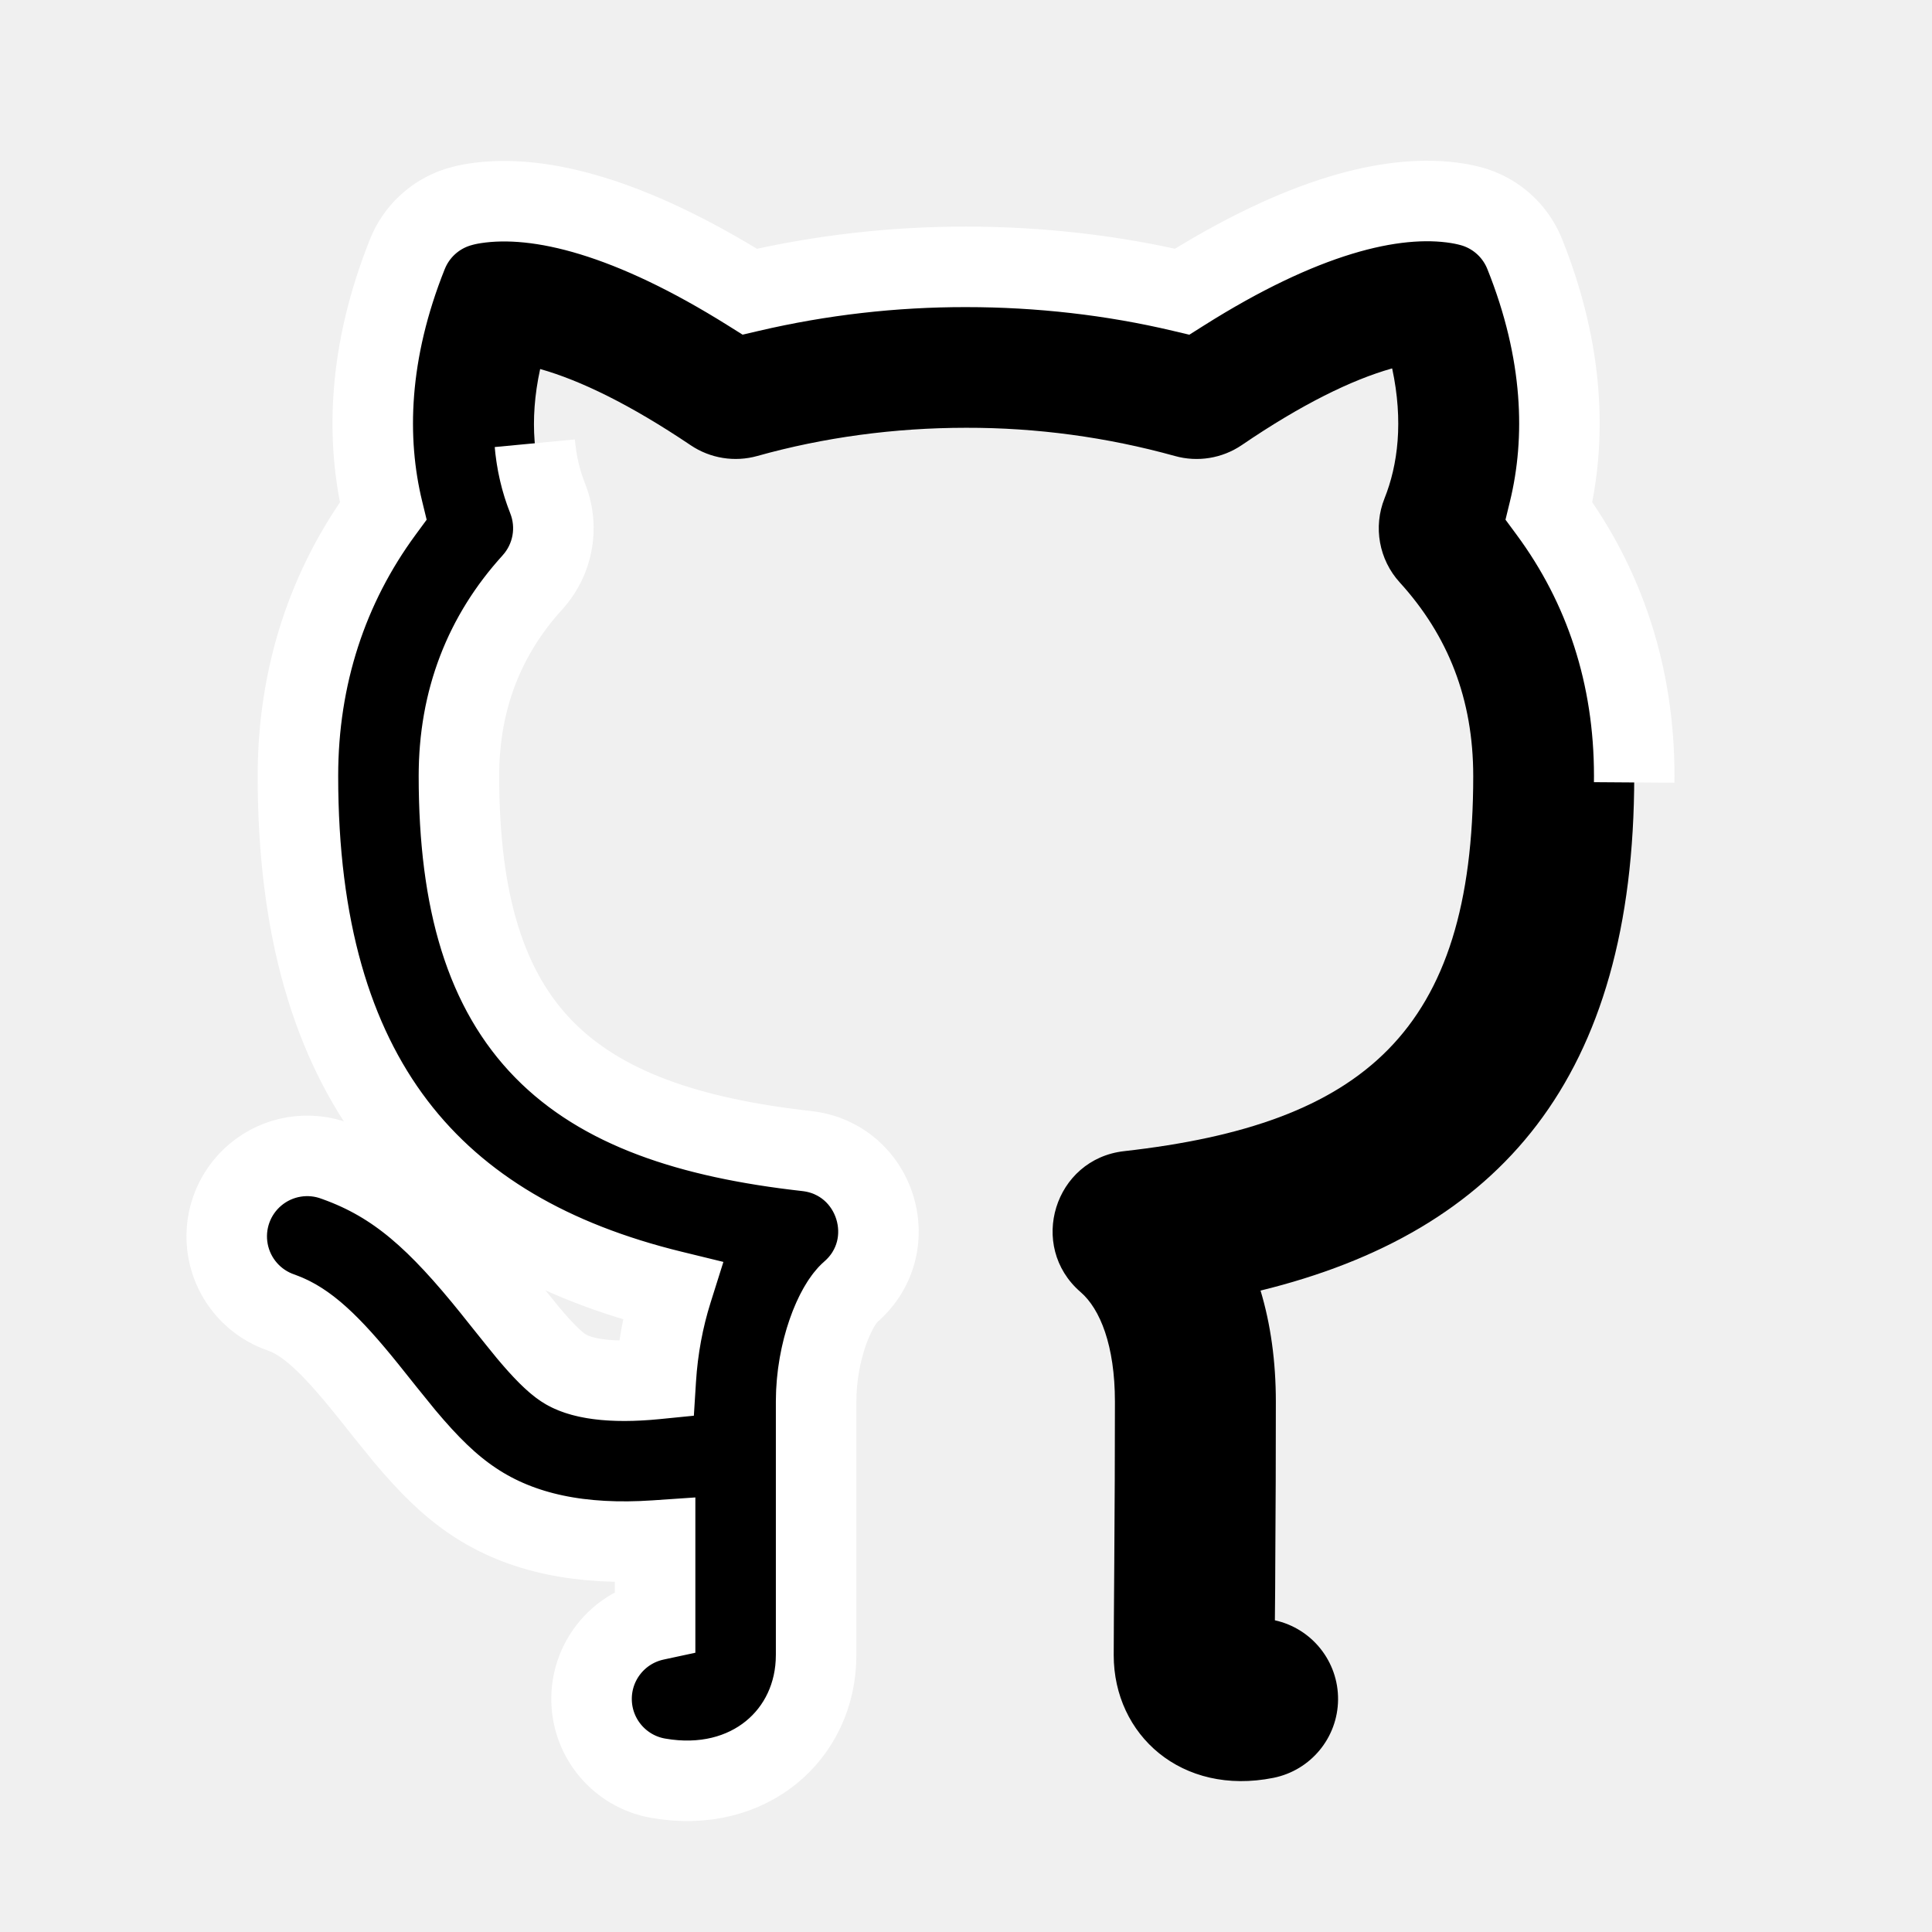
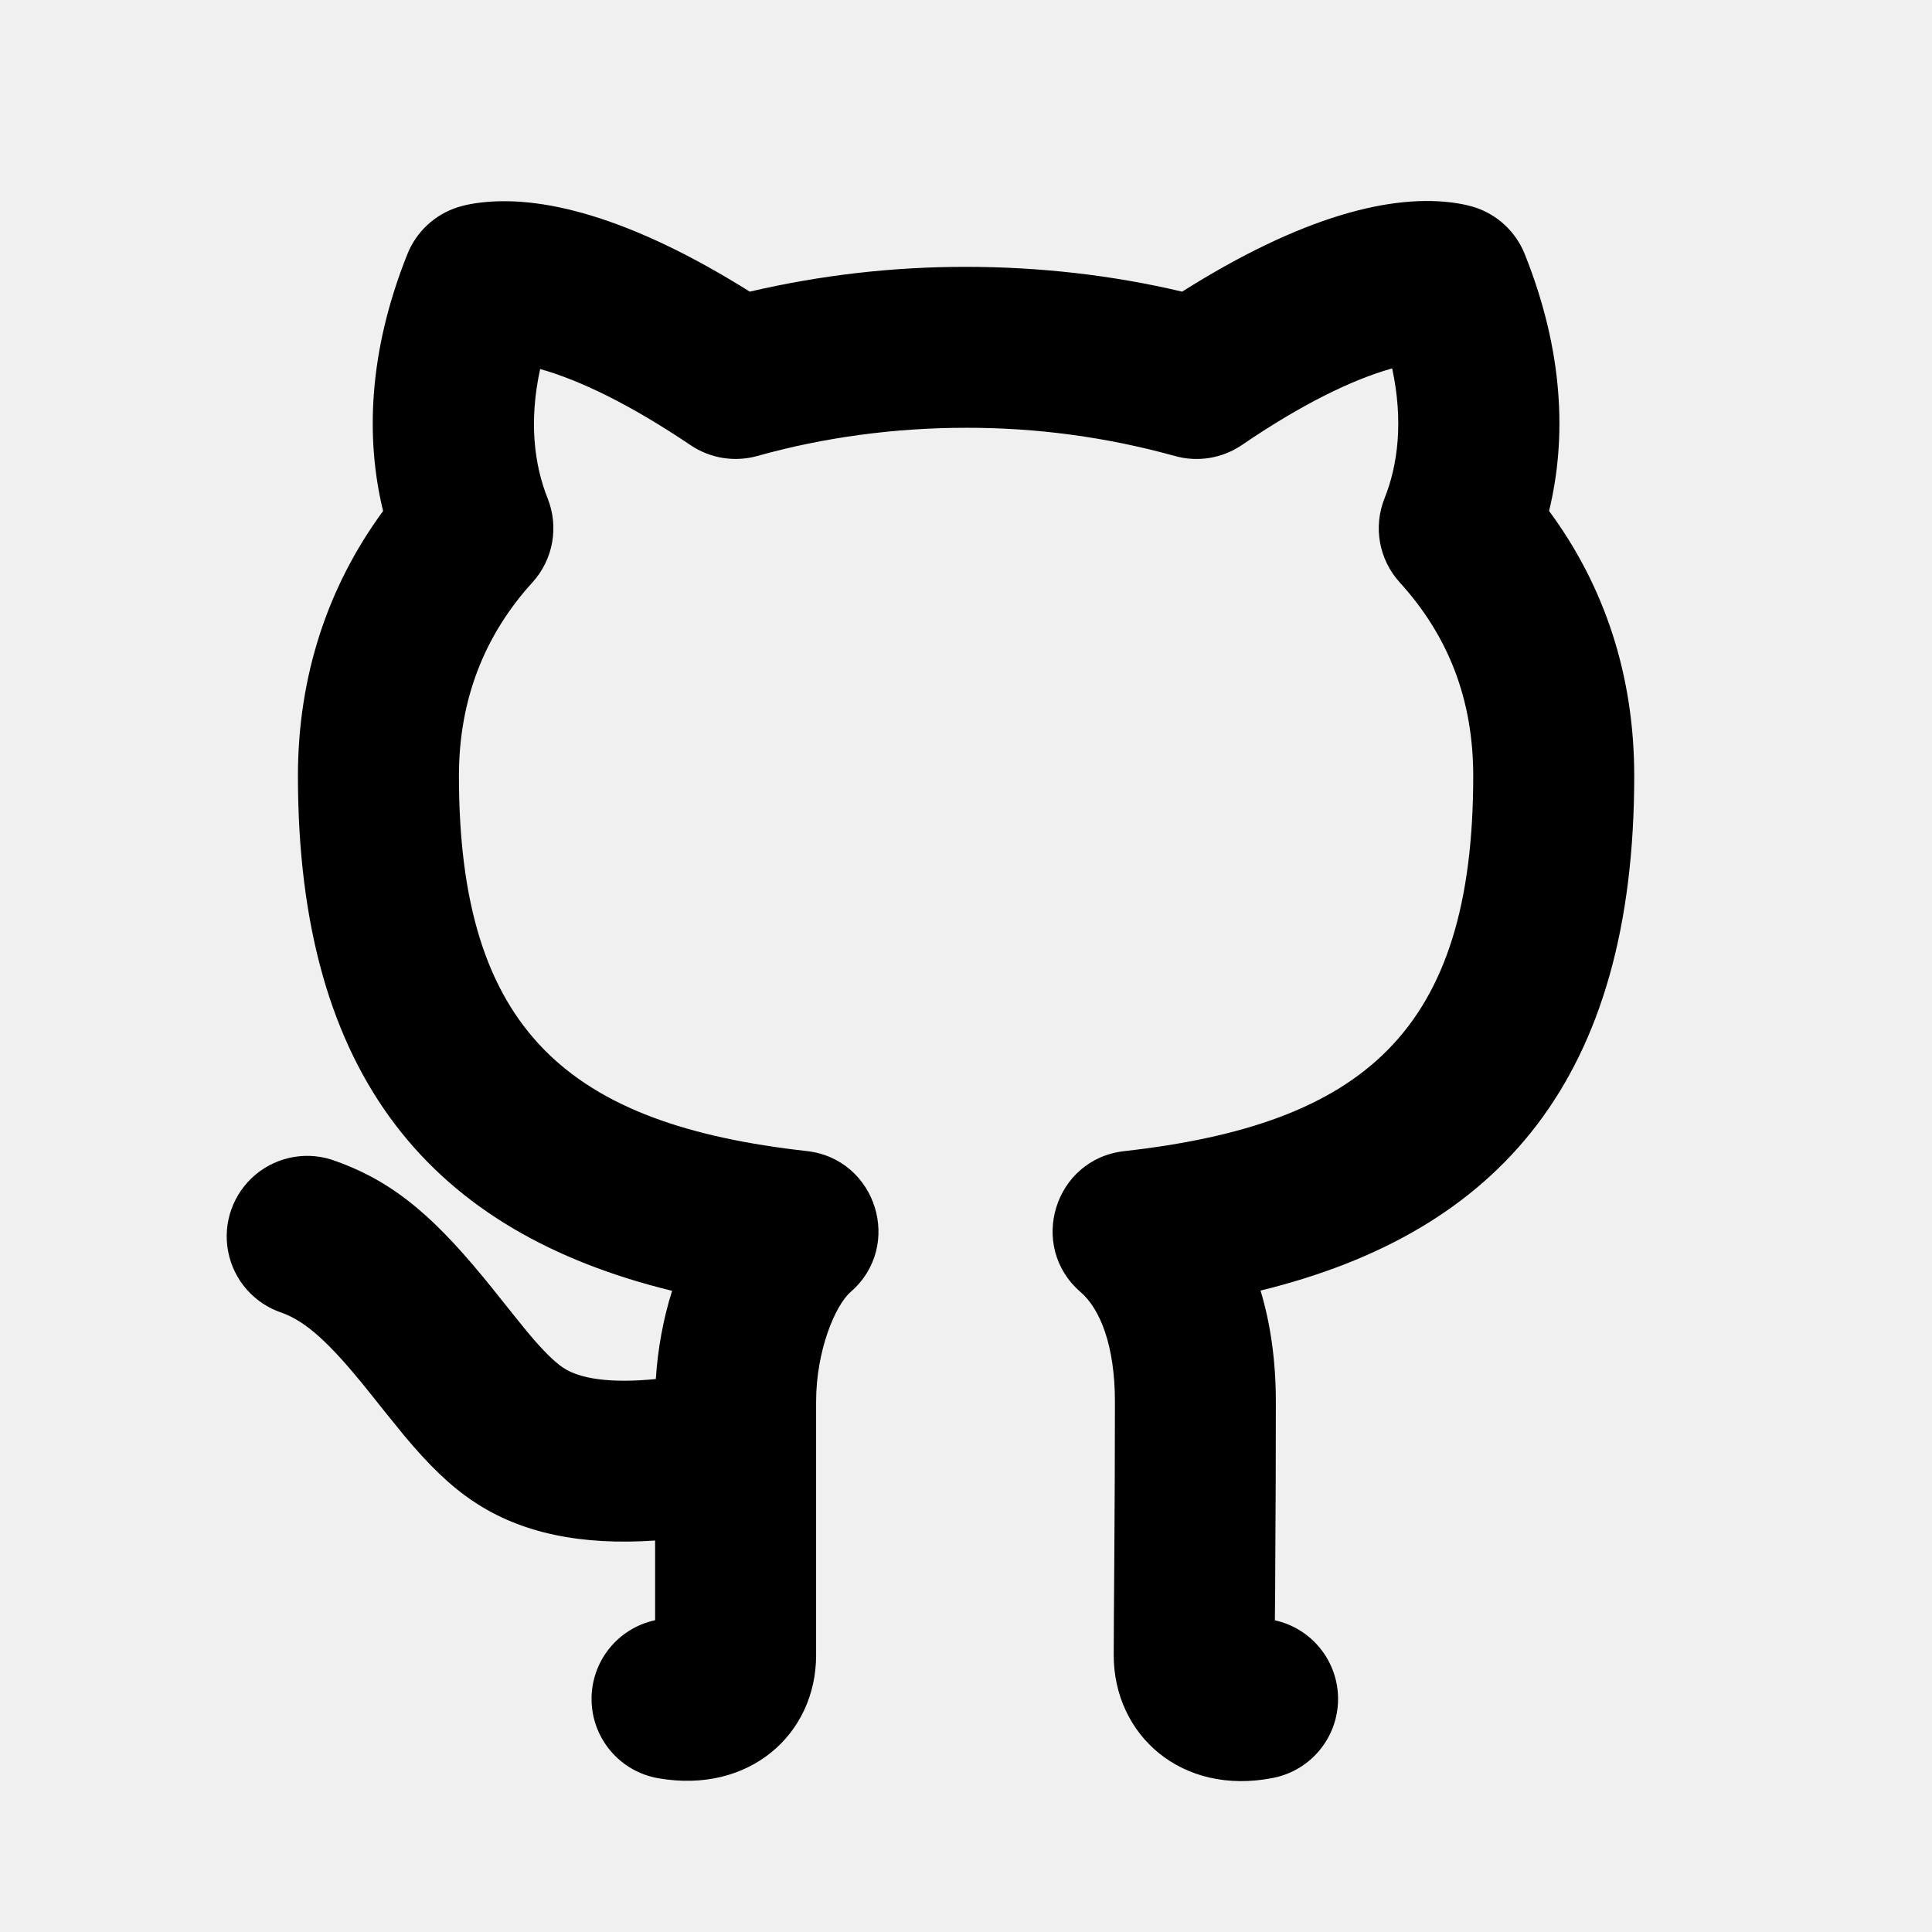
<svg xmlns="http://www.w3.org/2000/svg" width="inherit" height="inherit" viewBox="0 0 24 24">
-   <style>
-       
-               path.element {
-                   stroke: #fff;
-                   fill:currentColor;
-                    stroke-dasharray: 50;
-                    animation: move 35s 1 linear ;
-               
-               }
- 
-               @keyframes move {
-                   to {
-                         stroke-dashoffset: 1000;
-     }
-     }
-   
-       </style>
-   <path class="element" d="M5.884 18.653c-.3-.2-.558-.456-.86-.816a50.59 50.59 0 0 1-.466-.579c-.463-.575-.755-.841-1.056-.95a1 1 0 1 1 .675-1.882c.752.27 1.261.735 1.947 1.588c-.094-.117.34.427.433.539c.19.227.33.365.44.438c.204.137.588.196 1.15.14c.024-.382.094-.753.202-1.096c-2.968-.725-4.648-2.64-4.648-6.396c0-1.238.37-2.355 1.058-3.291c-.218-.894-.185-1.975.302-3.192a1 1 0 0 1 .63-.583c.081-.024.127-.034.208-.047c.803-.123 1.937.17 3.415 1.097a11.731 11.731 0 0 1 2.687-.308c.912 0 1.819.103 2.684.308c1.477-.933 2.614-1.227 3.422-1.097c.085.014.158.032.218.051a1 1 0 0 1 .616.58c.487 1.215.52 2.296.302 3.19c.691.936 1.058 2.045 1.058 3.292c0 3.758-1.674 5.666-4.642 6.393c.125.415.19.878.19 1.38c0 .664-.002 1.299-.007 2.01c0 .19-.002.394-.005.706a1 1 0 0 1-.018 1.957c-1.14.228-1.984-.532-1.984-1.524l.002-.447l.005-.705c.005-.707.008-1.338.008-1.997c0-.697-.184-1.152-.426-1.361c-.661-.57-.326-1.654.541-1.751c2.966-.334 4.336-1.483 4.336-4.66c0-.955-.312-1.745-.913-2.405a1 1 0 0 1-.189-1.044c.166-.415.236-.957.095-1.614l-.01.002c-.491.14-1.11.44-1.858.95a1 1 0 0 1-.833.135a9.626 9.626 0 0 0-2.592-.35c-.89 0-1.772.12-2.592.35a1 1 0 0 1-.829-.133c-.753-.507-1.374-.807-1.87-.947c-.143.653-.072 1.194.093 1.607a1 1 0 0 1-.189 1.044c-.597.656-.913 1.459-.913 2.404c0 3.172 1.371 4.33 4.322 4.66c.865.098 1.202 1.178.545 1.749c-.193.167-.43.732-.43 1.364v3.149c0 .986-.834 1.726-1.96 1.529a1 1 0 0 1-.04-1.963v-.99c-.91.062-1.661-.087-2.254-.484Z" />
+   <path fill="currentColor" d="M5.884 18.653c-.3-.2-.558-.456-.86-.816a50.59 50.59 0 0 1-.466-.579c-.463-.575-.755-.841-1.056-.95a1 1 0 1 1 .675-1.882c.752.27 1.261.735 1.947 1.588c-.094-.117.34.427.433.539c.19.227.33.365.44.438c.204.137.588.196 1.15.14c.024-.382.094-.753.202-1.096c-2.968-.725-4.648-2.64-4.648-6.396c0-1.238.37-2.355 1.058-3.291c-.218-.894-.185-1.975.302-3.192a1 1 0 0 1 .63-.583c.081-.024.127-.034.208-.047c.803-.123 1.937.17 3.415 1.097a11.731 11.731 0 0 1 2.687-.308c.912 0 1.819.103 2.684.308c1.477-.933 2.614-1.227 3.422-1.097c.085.014.158.032.218.051a1 1 0 0 1 .616.58c.487 1.215.52 2.296.302 3.19c.691.936 1.058 2.045 1.058 3.292c0 3.758-1.674 5.666-4.642 6.393c.125.415.19.878.19 1.38c0 .664-.002 1.299-.007 2.01c0 .19-.002.394-.005.706a1 1 0 0 1-.018 1.957c-1.14.228-1.984-.532-1.984-1.524l.002-.447l.005-.705c.005-.707.008-1.338.008-1.997c0-.697-.184-1.152-.426-1.361c-.661-.57-.326-1.654.541-1.751c2.966-.334 4.336-1.483 4.336-4.66c0-.955-.312-1.745-.913-2.405a1 1 0 0 1-.189-1.044c.166-.415.236-.957.095-1.614l-.01.002c-.491.14-1.11.44-1.858.95a1 1 0 0 1-.833.135a9.626 9.626 0 0 0-2.592-.35c-.89 0-1.772.12-2.592.35a1 1 0 0 1-.829-.133c-.753-.507-1.374-.807-1.87-.947c-.143.653-.072 1.194.093 1.607a1 1 0 0 1-.189 1.044c-.597.656-.913 1.459-.913 2.404c0 3.172 1.371 4.33 4.322 4.66c.865.098 1.202 1.178.545 1.749c-.193.167-.43.732-.43 1.364v3.149c0 .986-.834 1.726-1.96 1.529a1 1 0 0 1-.04-1.963v-.99c-.91.062-1.661-.087-2.254-.484Z" />
</svg>
